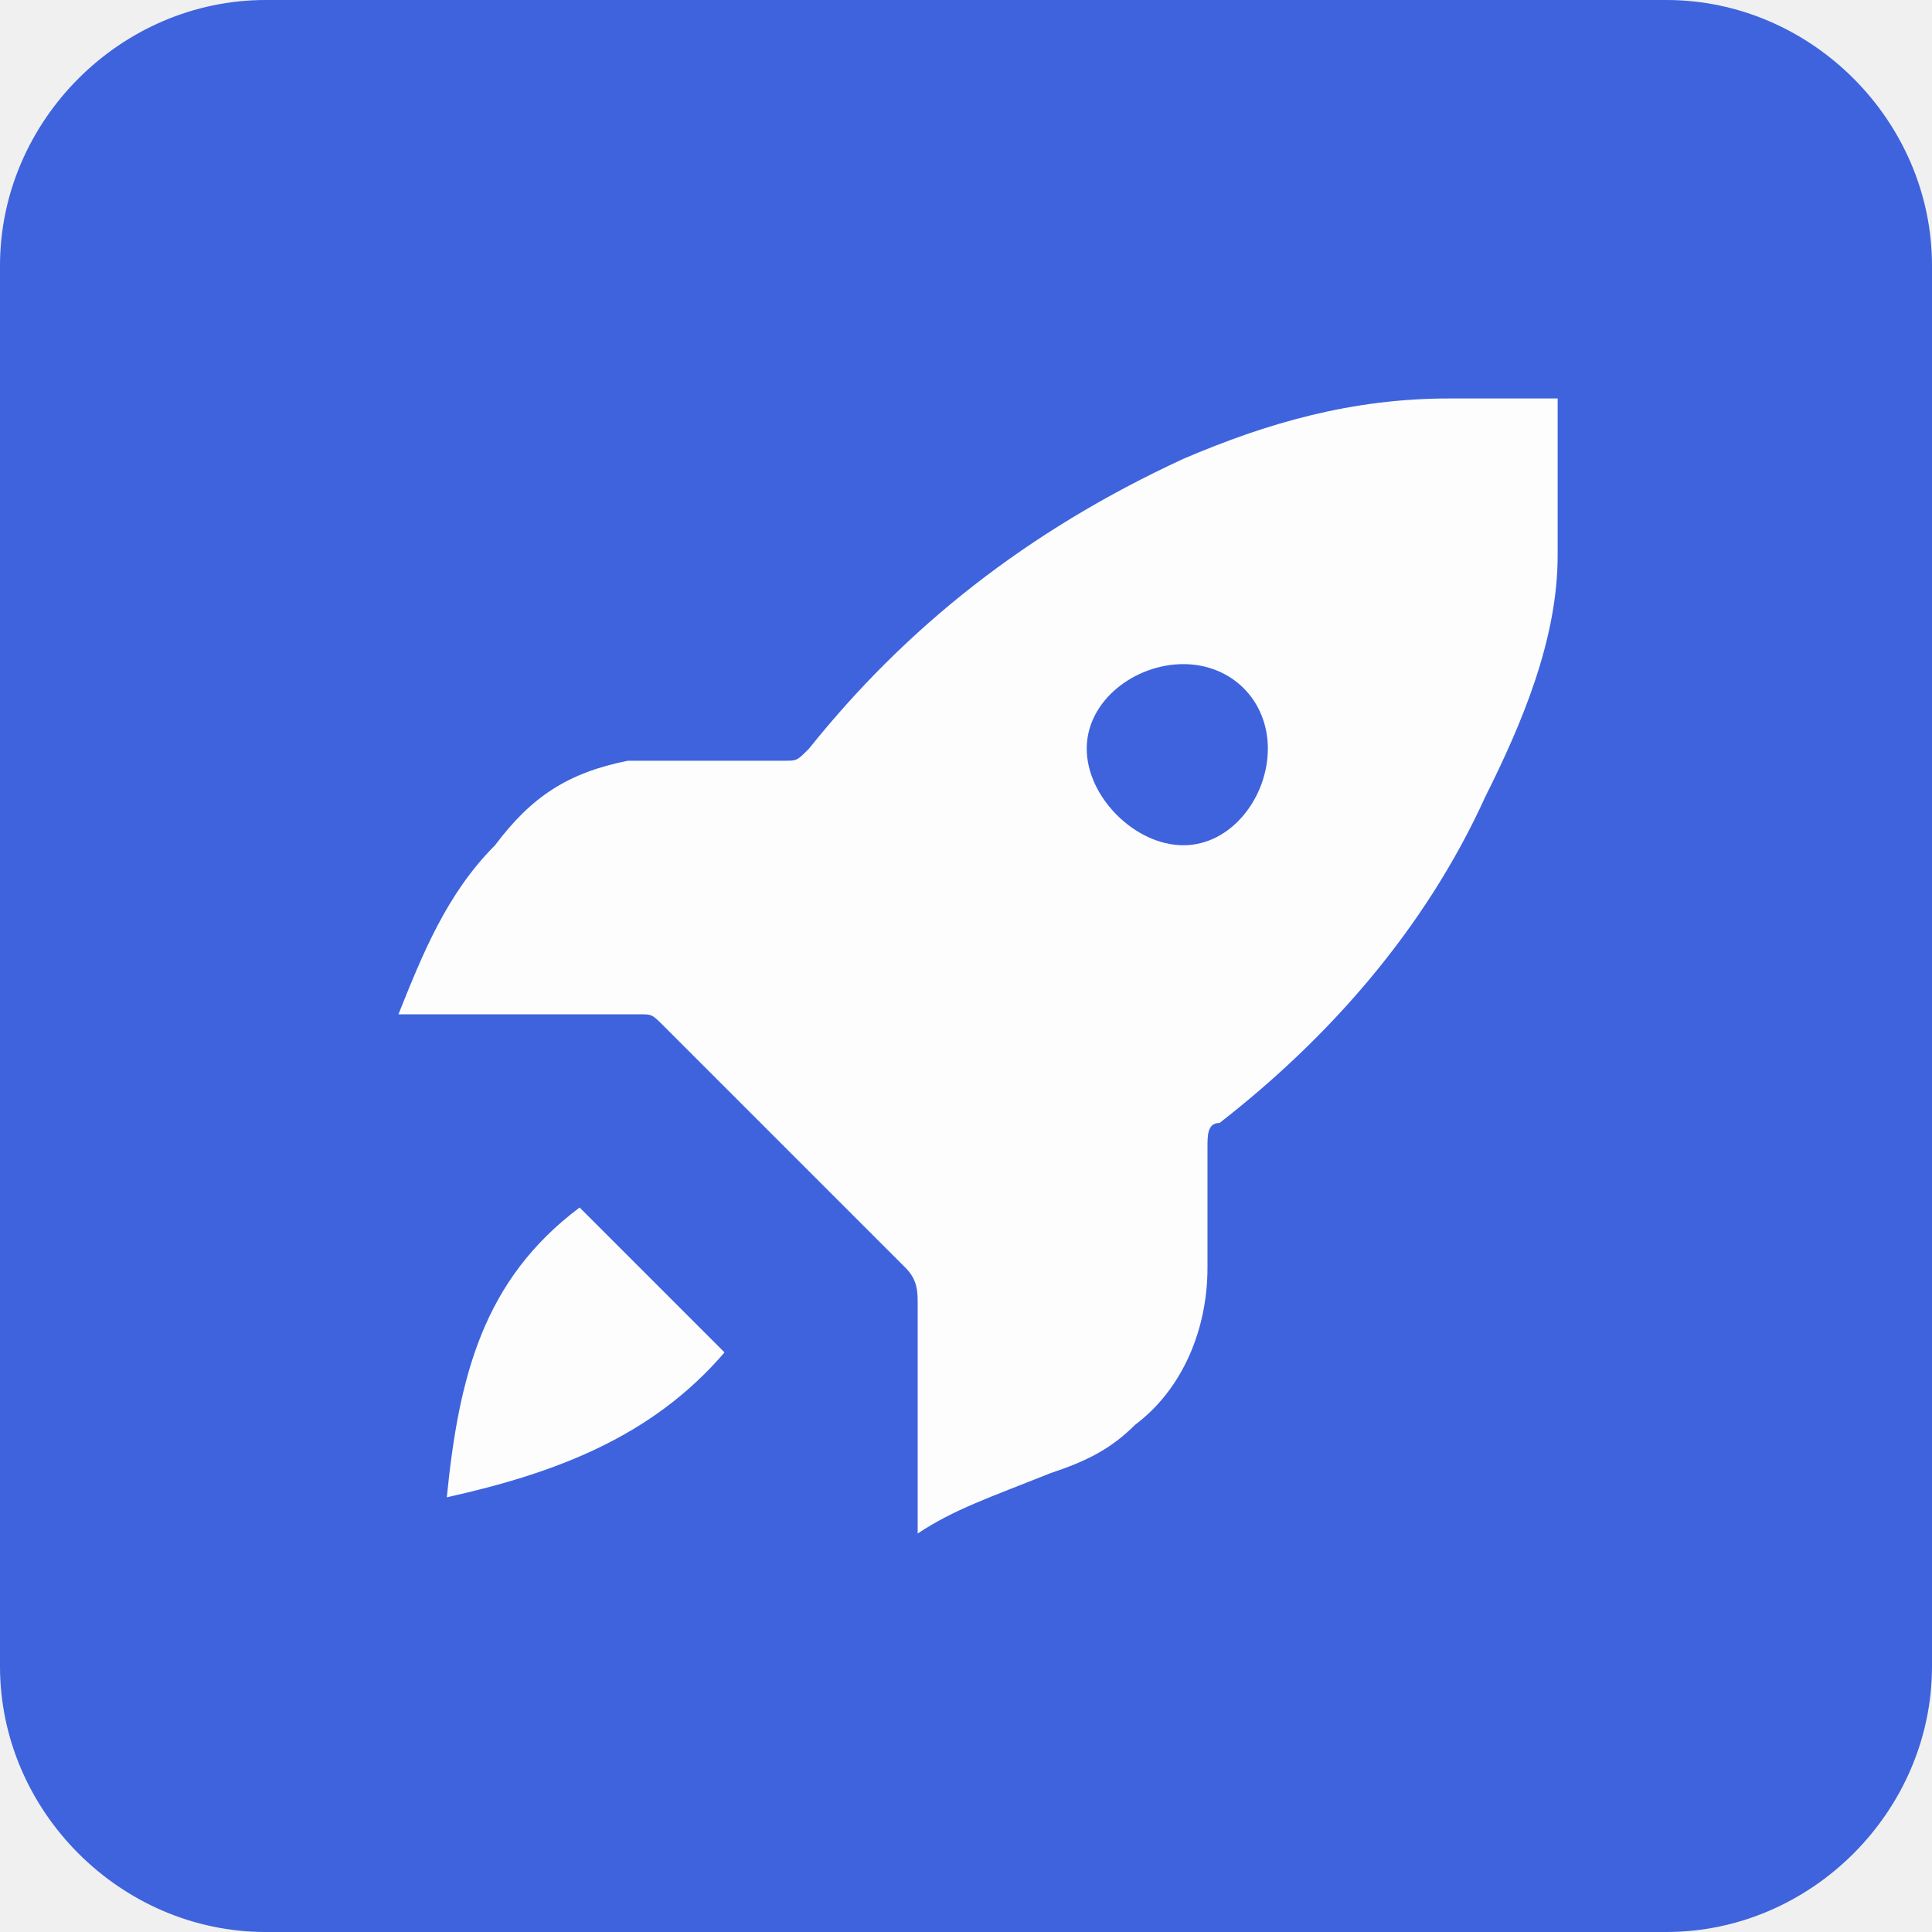
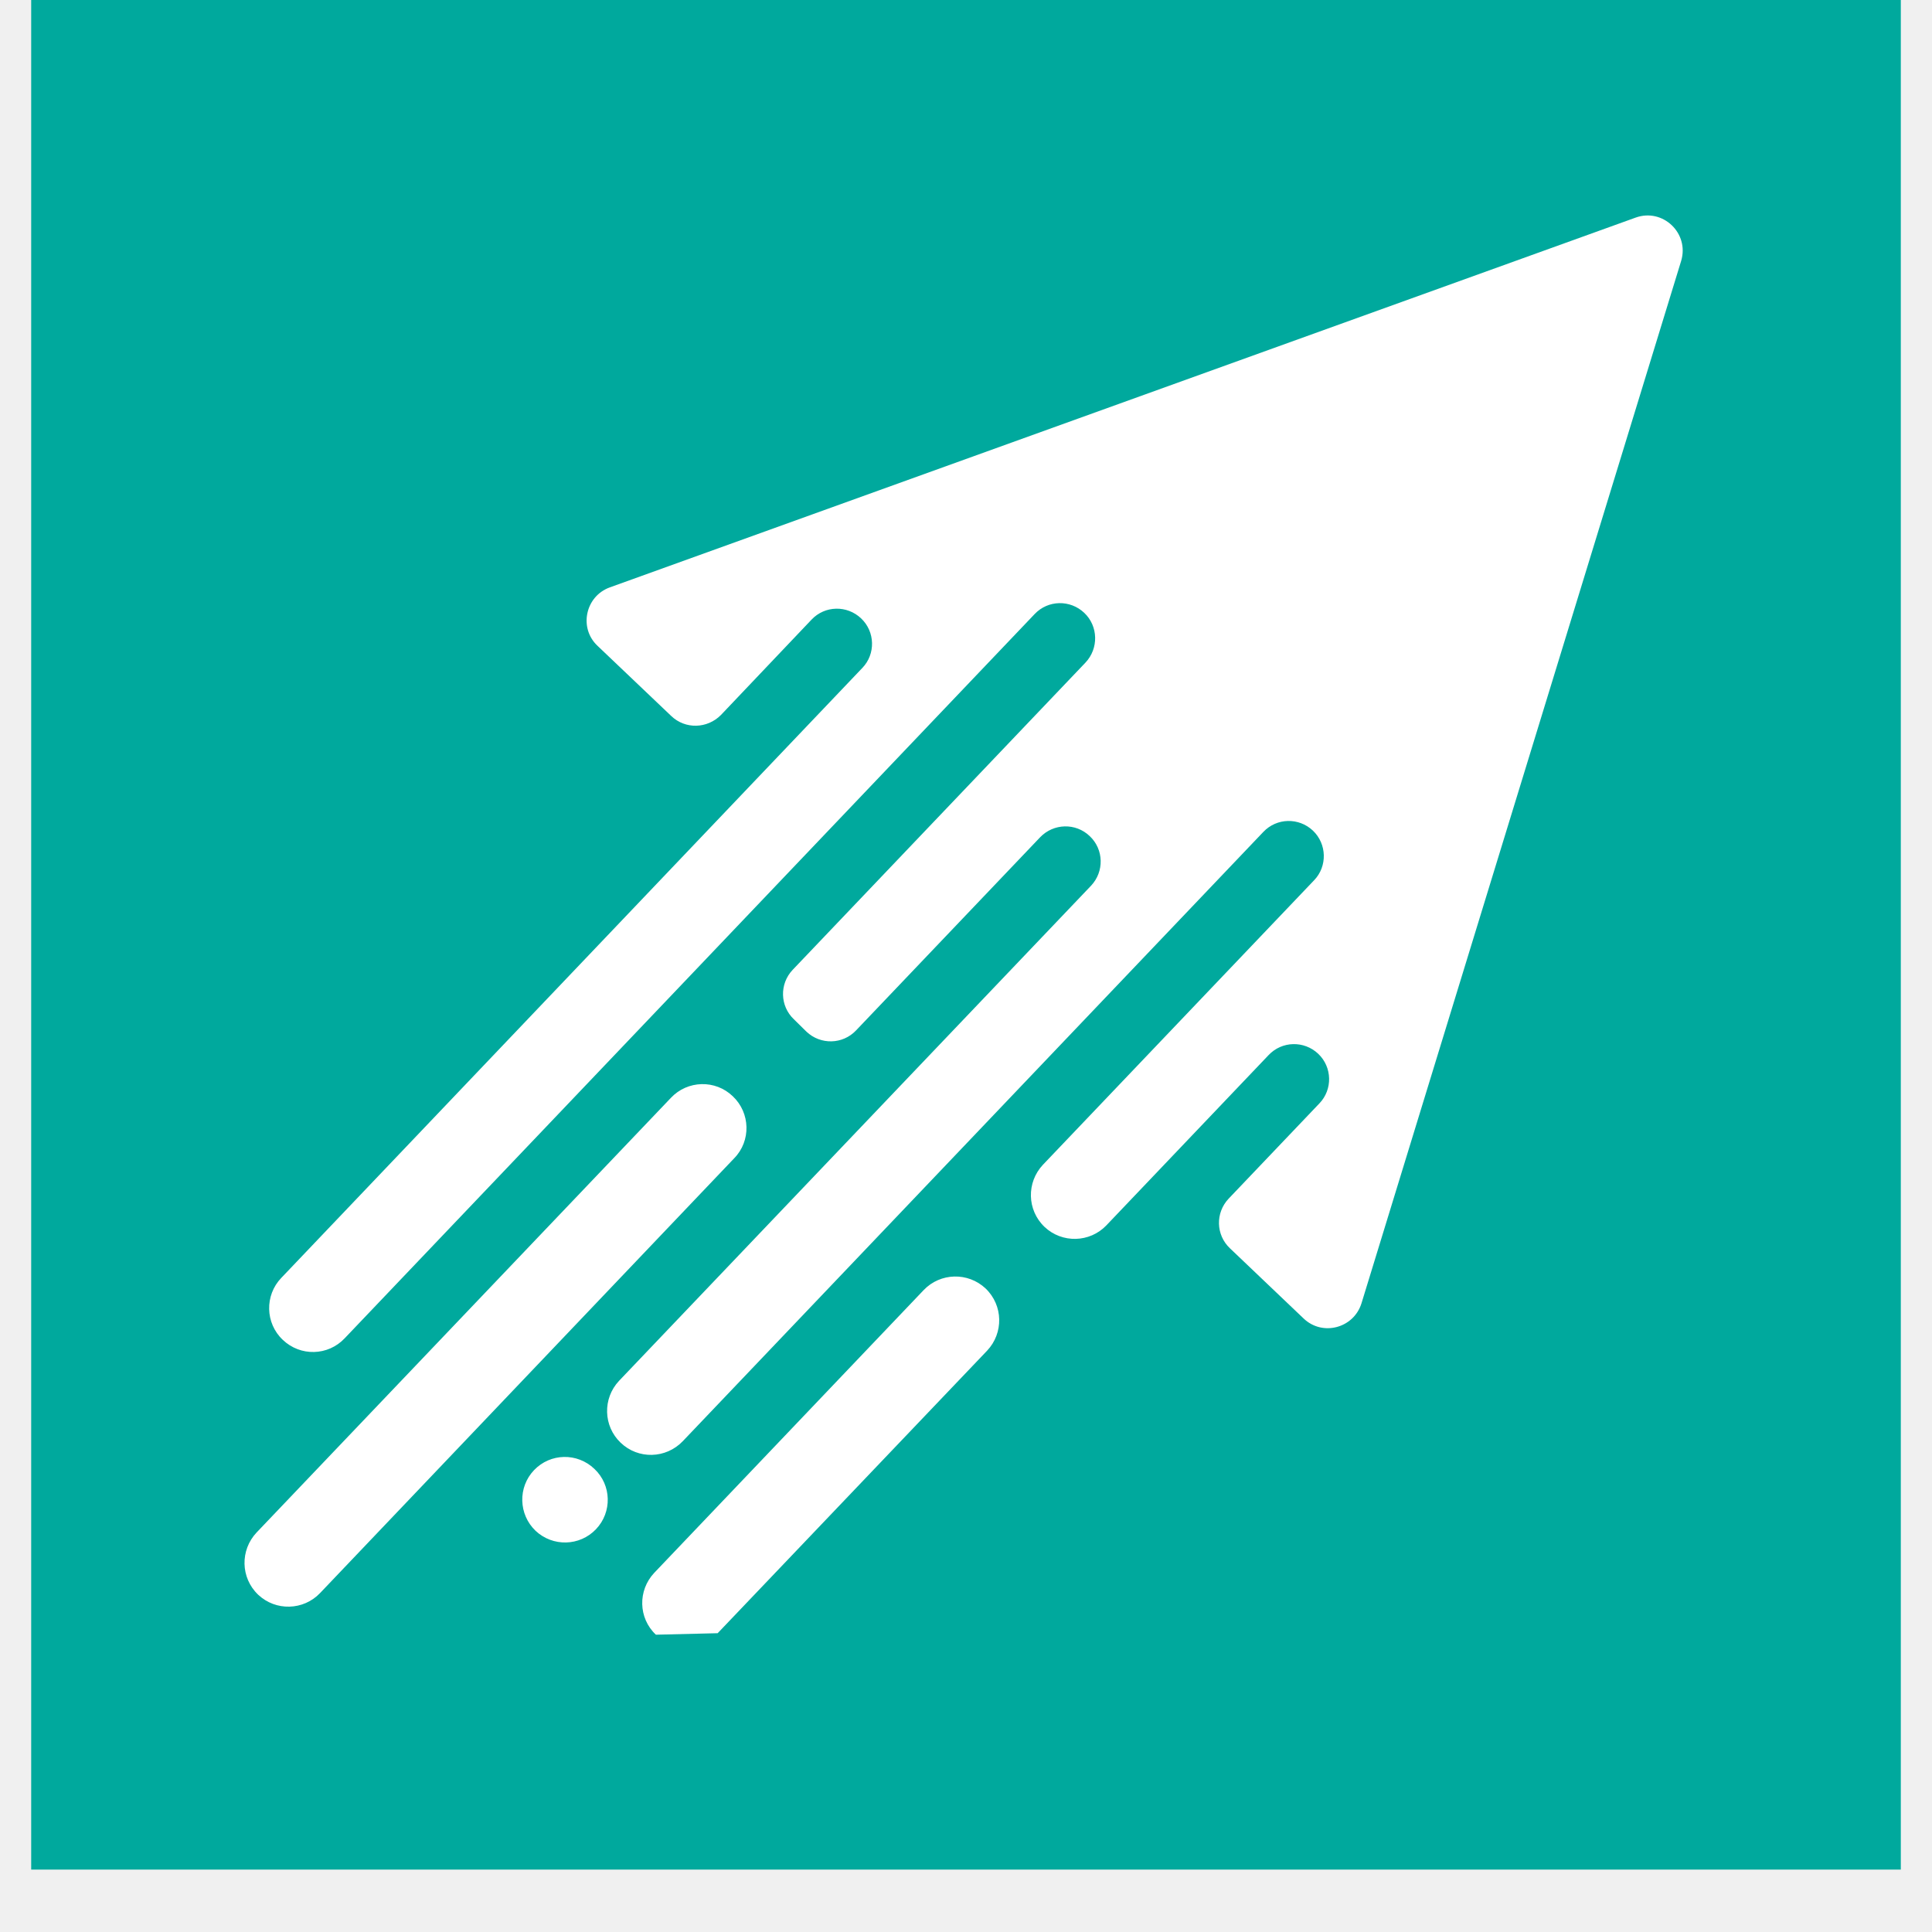
- <svg xmlns="http://www.w3.org/2000/svg" width="256" height="256" viewBox="0 0 256 256" fill="none">
-   <g clip-path="url(#clip0_5973_212657)">
-     <path d="M220.8 0H35.2C16 0 0 16 0 35.2V220.8C0 240 16 256 35.2 256H220.8C240 256 256 240 256 220.8V35.2C256 16 240 0 220.8 0Z" fill="#3E63DD" />
-     <path d="M121.597 203.2C121.597 193.6 121.597 182.4 121.597 172.8C121.597 171.2 121.597 169.6 119.997 168C108.797 156.8 99.197 147.2 87.997 136C86.397 134.4 86.397 134.4 84.797 134.4C75.197 134.4 63.997 134.4 54.397 134.4H52.797C55.997 126.4 59.197 118.4 65.597 112C70.397 105.6 75.197 102.4 83.197 100.8C86.397 100.8 87.997 100.8 91.197 100.8C95.997 100.8 100.797 100.8 103.997 100.8C105.597 100.8 105.597 100.8 107.197 99.2C119.997 83.2 135.997 70.4 156.797 60.8C167.997 56 179.197 52.8 191.997 52.8C196.797 52.8 201.597 52.8 206.397 52.8C206.397 59.2 206.397 65.6 206.397 73.6C206.397 84.8 201.597 96 196.797 105.6C188.797 123.2 175.997 137.6 161.597 148.8C159.997 148.8 159.997 150.4 159.997 152C159.997 156.8 159.997 161.6 159.997 168C159.997 176 156.797 184 150.397 188.8C147.197 192 143.997 193.6 139.197 195.2C131.197 198.4 126.397 200 121.597 203.2ZM167.997 99.2C167.997 92.8 163.197 88 156.797 88C150.397 88 143.997 92.8 143.997 99.2C143.997 105.6 150.397 112 156.797 112C163.197 112 167.997 105.6 167.997 99.2Z" fill="#FDFDFE" />
-     <path d="M96.003 179.2C86.403 190.4 73.603 195.2 59.203 198.4C60.803 182.4 64.003 169.6 76.803 160C83.203 166.4 89.603 172.8 96.003 179.2Z" fill="#FDFDFE" />
-   </g>
+ <svg xmlns="http://www.w3.org/2000/svg" width="40" zoomAndPan="magnify" viewBox="0 0 30 30" height="40" preserveAspectRatio="xMidYMid meet" version="1.0">
  <defs>
-     <clipPath id="clip0_5973_212657">
-       <rect width="256" height="256" fill="white" />
+     <clipPath id="6d4412c633">
+       <path d="M 0.484 0 L 29.516 0 L 29.516 29.031 L 0.484 29.031 Z M 0.484 0 " clip-rule="nonzero" />
+     </clipPath>
+     <clipPath id="0d8a25684c">
+       <path d="M 3 3 L 27 3 L 27 26 L 3 26 Z M 3 3 " clip-rule="nonzero" />
+     </clipPath>
+     <clipPath id="e25f856f33">
+       <path d="M 3.234 3.77 L 26.453 3.207 L 26.98 24.977 L 3.762 25.539 Z M 3.234 3.77 " clip-rule="nonzero" />
+     </clipPath>
+     <clipPath id="b3ff6fbf0e">
+       <path d="M 3.234 3.77 L 26.453 3.207 L 26.98 24.977 L 3.762 25.539 Z M 3.234 3.77 " clip-rule="nonzero" />
    </clipPath>
  </defs>
+   <g clip-path="url(#6d4412c633)">
+     <path fill="#ffffff" d="M 0.484 0 L 29.516 0 L 29.516 29.031 L 0.484 29.031 Z M 0.484 0 " fill-opacity="1" fill-rule="nonzero" />
+     <path fill="#00a99d" d="M 0.484 0 L 29.516 0 L 29.516 29.031 L 0.484 29.031 Z M 0.484 0 " fill-opacity="1" fill-rule="nonzero" />
+   </g>
+   <g clip-path="url(#0d8a25684c)">
+     <g clip-path="url(#e25f856f33)">
+       <g clip-path="url(#b3ff6fbf0e)">
+         <path fill="#ffffff" d="M 20.242 20.473 L 19.098 19.383 C 18.879 19.176 18.871 18.832 19.078 18.613 L 20.488 17.133 C 20.695 16.918 20.688 16.57 20.469 16.363 C 20.25 16.156 19.906 16.164 19.699 16.383 L 17.18 19.027 C 16.922 19.297 16.492 19.309 16.219 19.051 C 15.945 18.789 15.938 18.359 16.195 18.086 L 20.406 13.668 C 20.613 13.453 20.605 13.105 20.387 12.898 C 20.168 12.691 19.824 12.699 19.617 12.918 L 10.602 22.379 C 10.34 22.652 9.91 22.664 9.637 22.402 C 9.367 22.145 9.355 21.715 9.613 21.441 L 16.941 13.754 C 17.148 13.535 17.141 13.191 16.922 12.984 C 16.703 12.773 16.359 12.785 16.152 13 L 13.293 16 C 13.086 16.219 12.742 16.227 12.523 16.02 L 12.328 15.828 C 12.109 15.621 12.102 15.277 12.309 15.059 L 16.855 10.289 C 17.062 10.07 17.055 9.723 16.836 9.516 C 16.617 9.309 16.273 9.316 16.066 9.535 L 5.352 20.781 C 5.094 21.055 4.664 21.066 4.391 20.805 C 4.117 20.547 4.109 20.113 4.367 19.844 L 13.391 10.371 C 13.598 10.156 13.59 9.809 13.371 9.602 C 13.152 9.395 12.809 9.402 12.602 9.621 L 11.195 11.102 C 10.984 11.316 10.641 11.328 10.422 11.117 L 9.277 10.027 C 8.984 9.75 9.09 9.258 9.469 9.121 L 25.398 3.379 C 25.82 3.227 26.234 3.621 26.105 4.051 L 21.141 20.238 C 21.02 20.625 20.535 20.754 20.242 20.473 Z M 11.379 17.023 C 11.109 16.762 10.676 16.773 10.418 17.047 L 3.984 23.797 C 3.727 24.07 3.734 24.5 4.008 24.762 C 4.281 25.02 4.711 25.008 4.969 24.738 L 11.402 17.984 C 11.664 17.715 11.652 17.281 11.379 17.023 Z M 15.305 20.008 C 15.031 19.75 14.602 19.762 14.344 20.031 L 10.16 24.422 C 9.902 24.695 9.91 25.125 10.184 25.383 C 10.457 25.645 10.887 25.633 11.145 25.359 L 15.328 20.973 C 15.586 20.699 15.578 20.27 15.305 20.008 Z M 9.23 22.809 C 8.965 22.555 8.547 22.562 8.293 22.828 C 8.039 23.094 8.051 23.516 8.316 23.77 C 8.582 24.02 9 24.012 9.254 23.746 C 9.508 23.48 9.496 23.059 9.23 22.809 Z M 9.23 22.809 " fill-opacity="1" fill-rule="nonzero" />
+       </g>
+     </g>
+   </g>
</svg>
